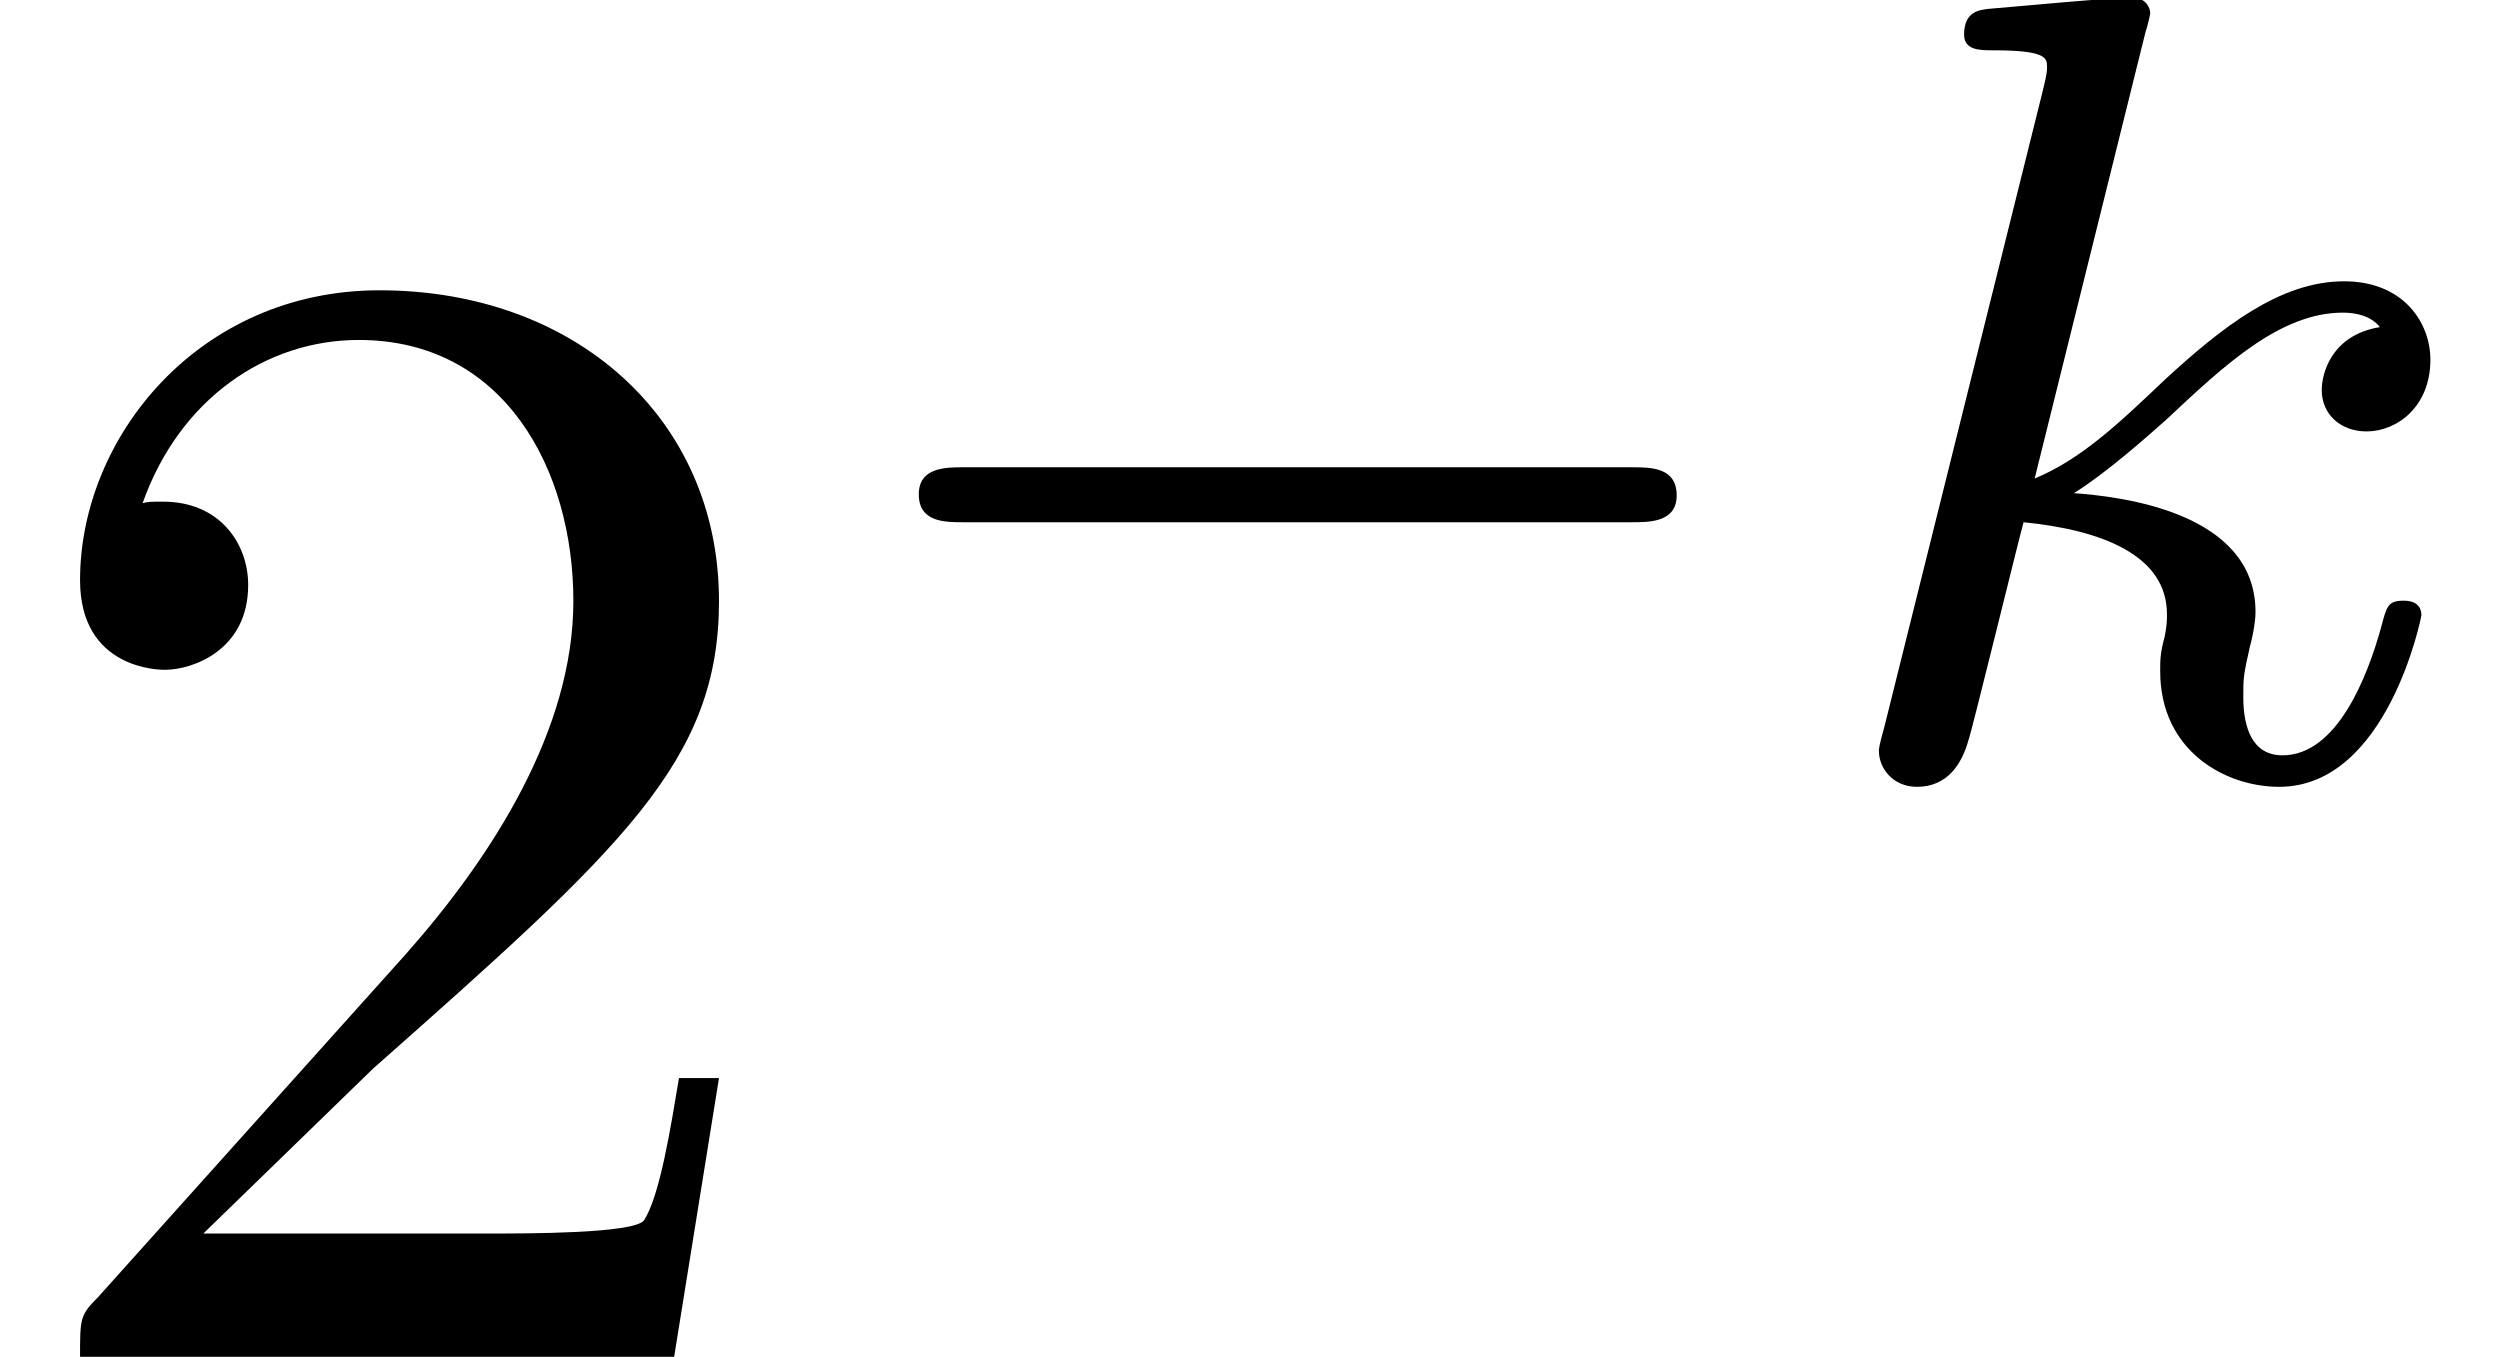
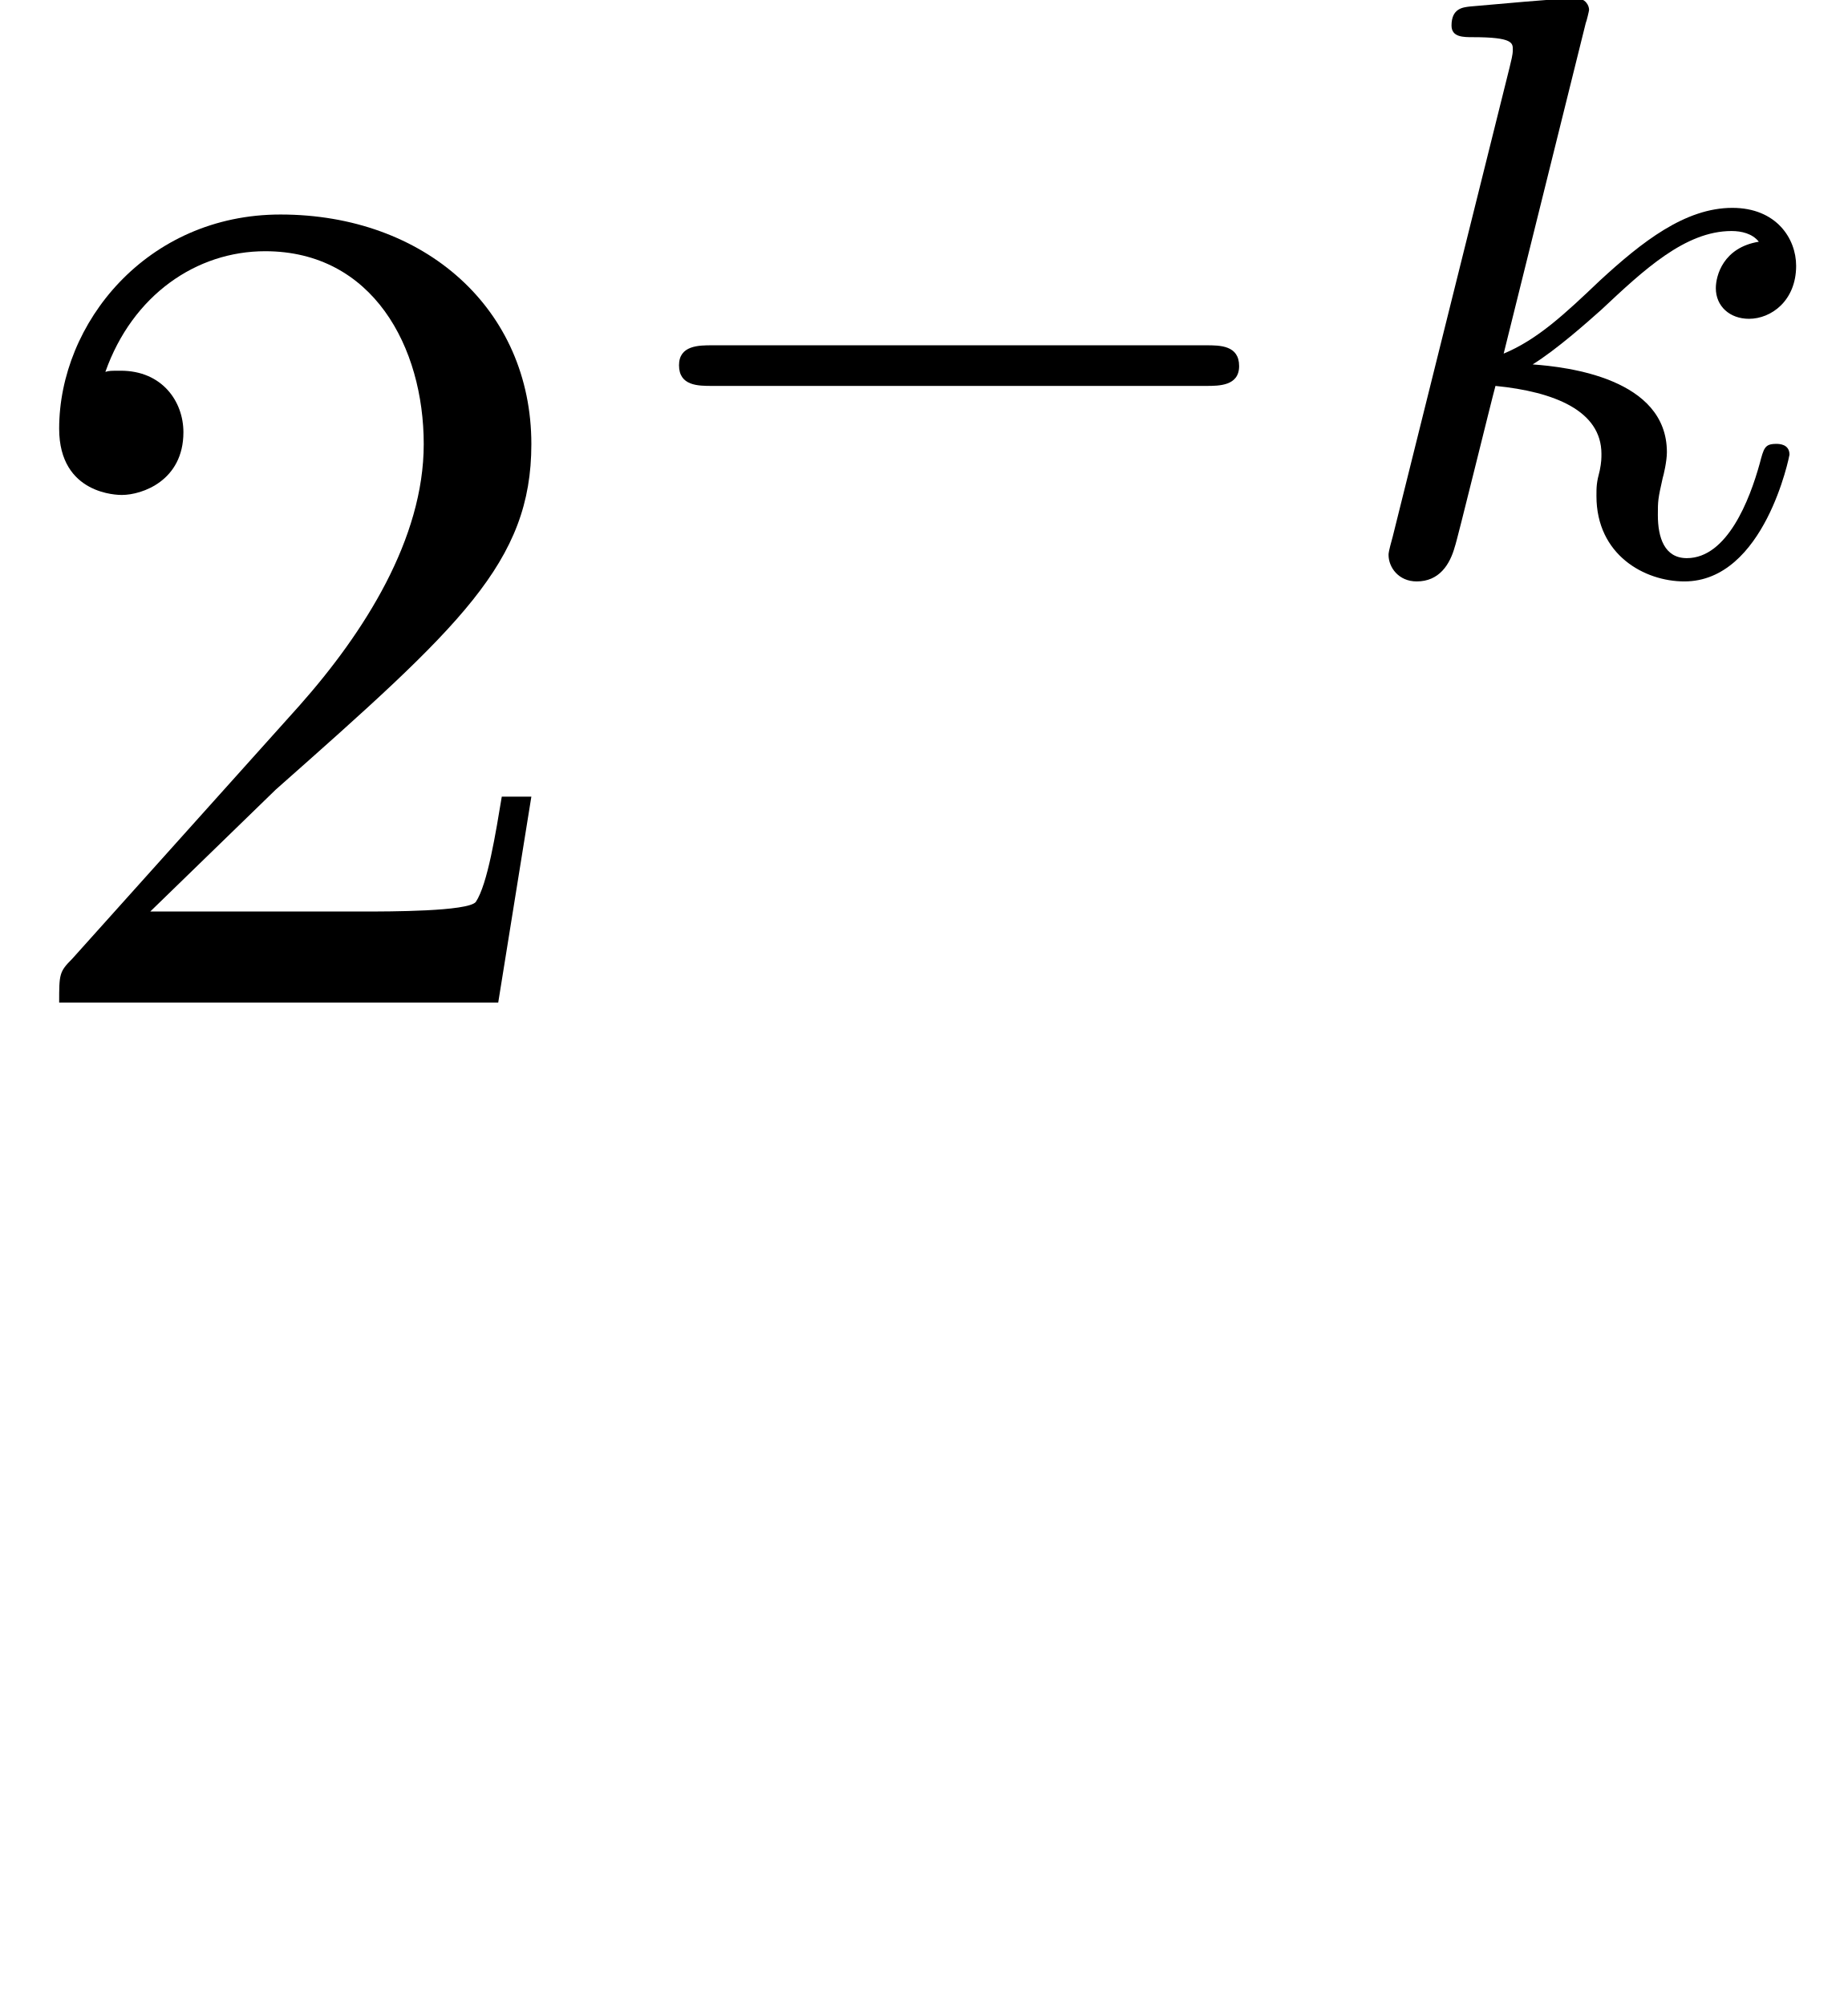
- <svg xmlns="http://www.w3.org/2000/svg" xmlns:xlink="http://www.w3.org/1999/xlink" height="8.44pt" version="1.1" viewBox="81.675 54.324 15.553 8.44" width="15.553pt">
+ <svg xmlns="http://www.w3.org/2000/svg" xmlns:xlink="http://www.w3.org/1999/xlink" height="16.88pt" version="1.1" viewBox="81.675 54.324 15.553 16.88" width="15.553pt">
  <defs>
    <path d="M1.265 -0.767L2.321 -1.793C3.875 -3.168 4.473 -3.706 4.473 -4.702C4.473 -5.838 3.577 -6.635 2.361 -6.635C1.235 -6.635 0.498 -5.719 0.498 -4.832C0.498 -4.274 0.996 -4.274 1.026 -4.274C1.196 -4.274 1.544 -4.394 1.544 -4.802C1.544 -5.061 1.365 -5.32 1.016 -5.32C0.936 -5.32 0.917 -5.32 0.887 -5.31C1.116 -5.958 1.654 -6.326 2.232 -6.326C3.138 -6.326 3.567 -5.519 3.567 -4.702C3.567 -3.905 3.068 -3.118 2.521 -2.501L0.608 -0.369C0.498 -0.259 0.498 -0.239 0.498 0H4.194L4.473 -1.734H4.224C4.174 -1.435 4.105 -0.996 4.005 -0.847C3.935 -0.767 3.278 -0.767 3.059 -0.767H1.265Z" id="g2-50" />
    <path d="M3.318 -0.757C3.357 -0.359 3.626 0.06 4.095 0.06C4.304 0.06 4.912 -0.08 4.912 -0.887V-1.445H4.663V-0.887C4.663 -0.309 4.413 -0.249 4.304 -0.249C3.975 -0.249 3.935 -0.697 3.935 -0.747V-2.74C3.935 -3.158 3.935 -3.547 3.577 -3.915C3.188 -4.304 2.69 -4.463 2.212 -4.463C1.395 -4.463 0.707 -3.995 0.707 -3.337C0.707 -3.039 0.907 -2.869 1.166 -2.869C1.445 -2.869 1.624 -3.068 1.624 -3.328C1.624 -3.447 1.574 -3.776 1.116 -3.786C1.385 -4.135 1.873 -4.244 2.192 -4.244C2.68 -4.244 3.248 -3.856 3.248 -2.969V-2.6C2.74 -2.57 2.042 -2.54 1.415 -2.242C0.667 -1.903 0.418 -1.385 0.418 -0.946C0.418 -0.139 1.385 0.11 2.012 0.11C2.67 0.11 3.128 -0.289 3.318 -0.757ZM3.248 -2.391V-1.395C3.248 -0.448 2.531 -0.11 2.082 -0.11C1.594 -0.11 1.186 -0.458 1.186 -0.956C1.186 -1.504 1.604 -2.331 3.248 -2.391Z" id="g2-97" />
+     <path d="M5.189 -1.576C5.3 -1.576 5.468 -1.576 5.468 -1.743C5.468 -1.918 5.307 -1.918 5.189 -1.918H1.032C0.921 -1.918 0.753 -1.918 0.753 -1.75C0.753 -1.576 0.914 -1.576 1.032 -1.576H5.189Z" id="g0-0" />
    <path d="M2.183 -4.631C2.19 -4.645 2.211 -4.735 2.211 -4.742C2.211 -4.777 2.183 -4.84 2.099 -4.84C1.96 -4.84 1.381 -4.784 1.206 -4.77C1.151 -4.763 1.053 -4.756 1.053 -4.61C1.053 -4.512 1.151 -4.512 1.234 -4.512C1.569 -4.512 1.569 -4.463 1.569 -4.407C1.569 -4.359 1.555 -4.317 1.541 -4.254L0.558 -0.307C0.523 -0.181 0.523 -0.167 0.523 -0.153C0.523 -0.049 0.607 0.07 0.76 0.07C0.948 0.07 1.039 -0.07 1.081 -0.223C1.095 -0.251 1.395 -1.478 1.423 -1.576C1.918 -1.527 2.315 -1.367 2.315 -1.004C2.315 -0.969 2.315 -0.934 2.301 -0.865C2.273 -0.76 2.273 -0.725 2.273 -0.649C2.273 -0.153 2.678 0.07 3.013 0.07C3.689 0.07 3.898 -0.99 3.898 -0.997C3.898 -1.088 3.808 -1.088 3.787 -1.088C3.689 -1.088 3.682 -1.053 3.647 -0.921C3.564 -0.621 3.375 -0.126 3.034 -0.126C2.845 -0.126 2.79 -0.3 2.79 -0.488C2.79 -0.607 2.79 -0.621 2.831 -0.802C2.838 -0.823 2.866 -0.941 2.866 -1.018C2.866 -1.639 2.029 -1.736 1.736 -1.757C1.939 -1.883 2.197 -2.113 2.315 -2.218C2.671 -2.552 3.02 -2.88 3.41 -2.88C3.494 -2.88 3.585 -2.859 3.64 -2.79C3.34 -2.741 3.278 -2.504 3.278 -2.399C3.278 -2.246 3.396 -2.141 3.557 -2.141C3.745 -2.141 3.954 -2.294 3.954 -2.587C3.954 -2.817 3.787 -3.075 3.417 -3.075C3.02 -3.075 2.657 -2.79 2.301 -2.462C2.008 -2.183 1.778 -1.967 1.492 -1.848L2.183 -4.631Z" id="g1-107" />
-     <path d="M5.189 -1.576C5.3 -1.576 5.468 -1.576 5.468 -1.743C5.468 -1.918 5.307 -1.918 5.189 -1.918H1.032C0.921 -1.918 0.753 -1.918 0.753 -1.75C0.753 -1.576 0.914 -1.576 1.032 -1.576H5.189Z" id="g0-0" />
  </defs>
  <g id="page1">
-     <use x="76.712" y="62.765" xlink:href="#g2-97" />
    <use x="81.675" y="62.765" xlink:href="#g2-50" />
    <use x="86.638" y="59.149" xlink:href="#g0-0" />
    <use x="92.841" y="59.149" xlink:href="#g1-107" />
  </g>
</svg>
